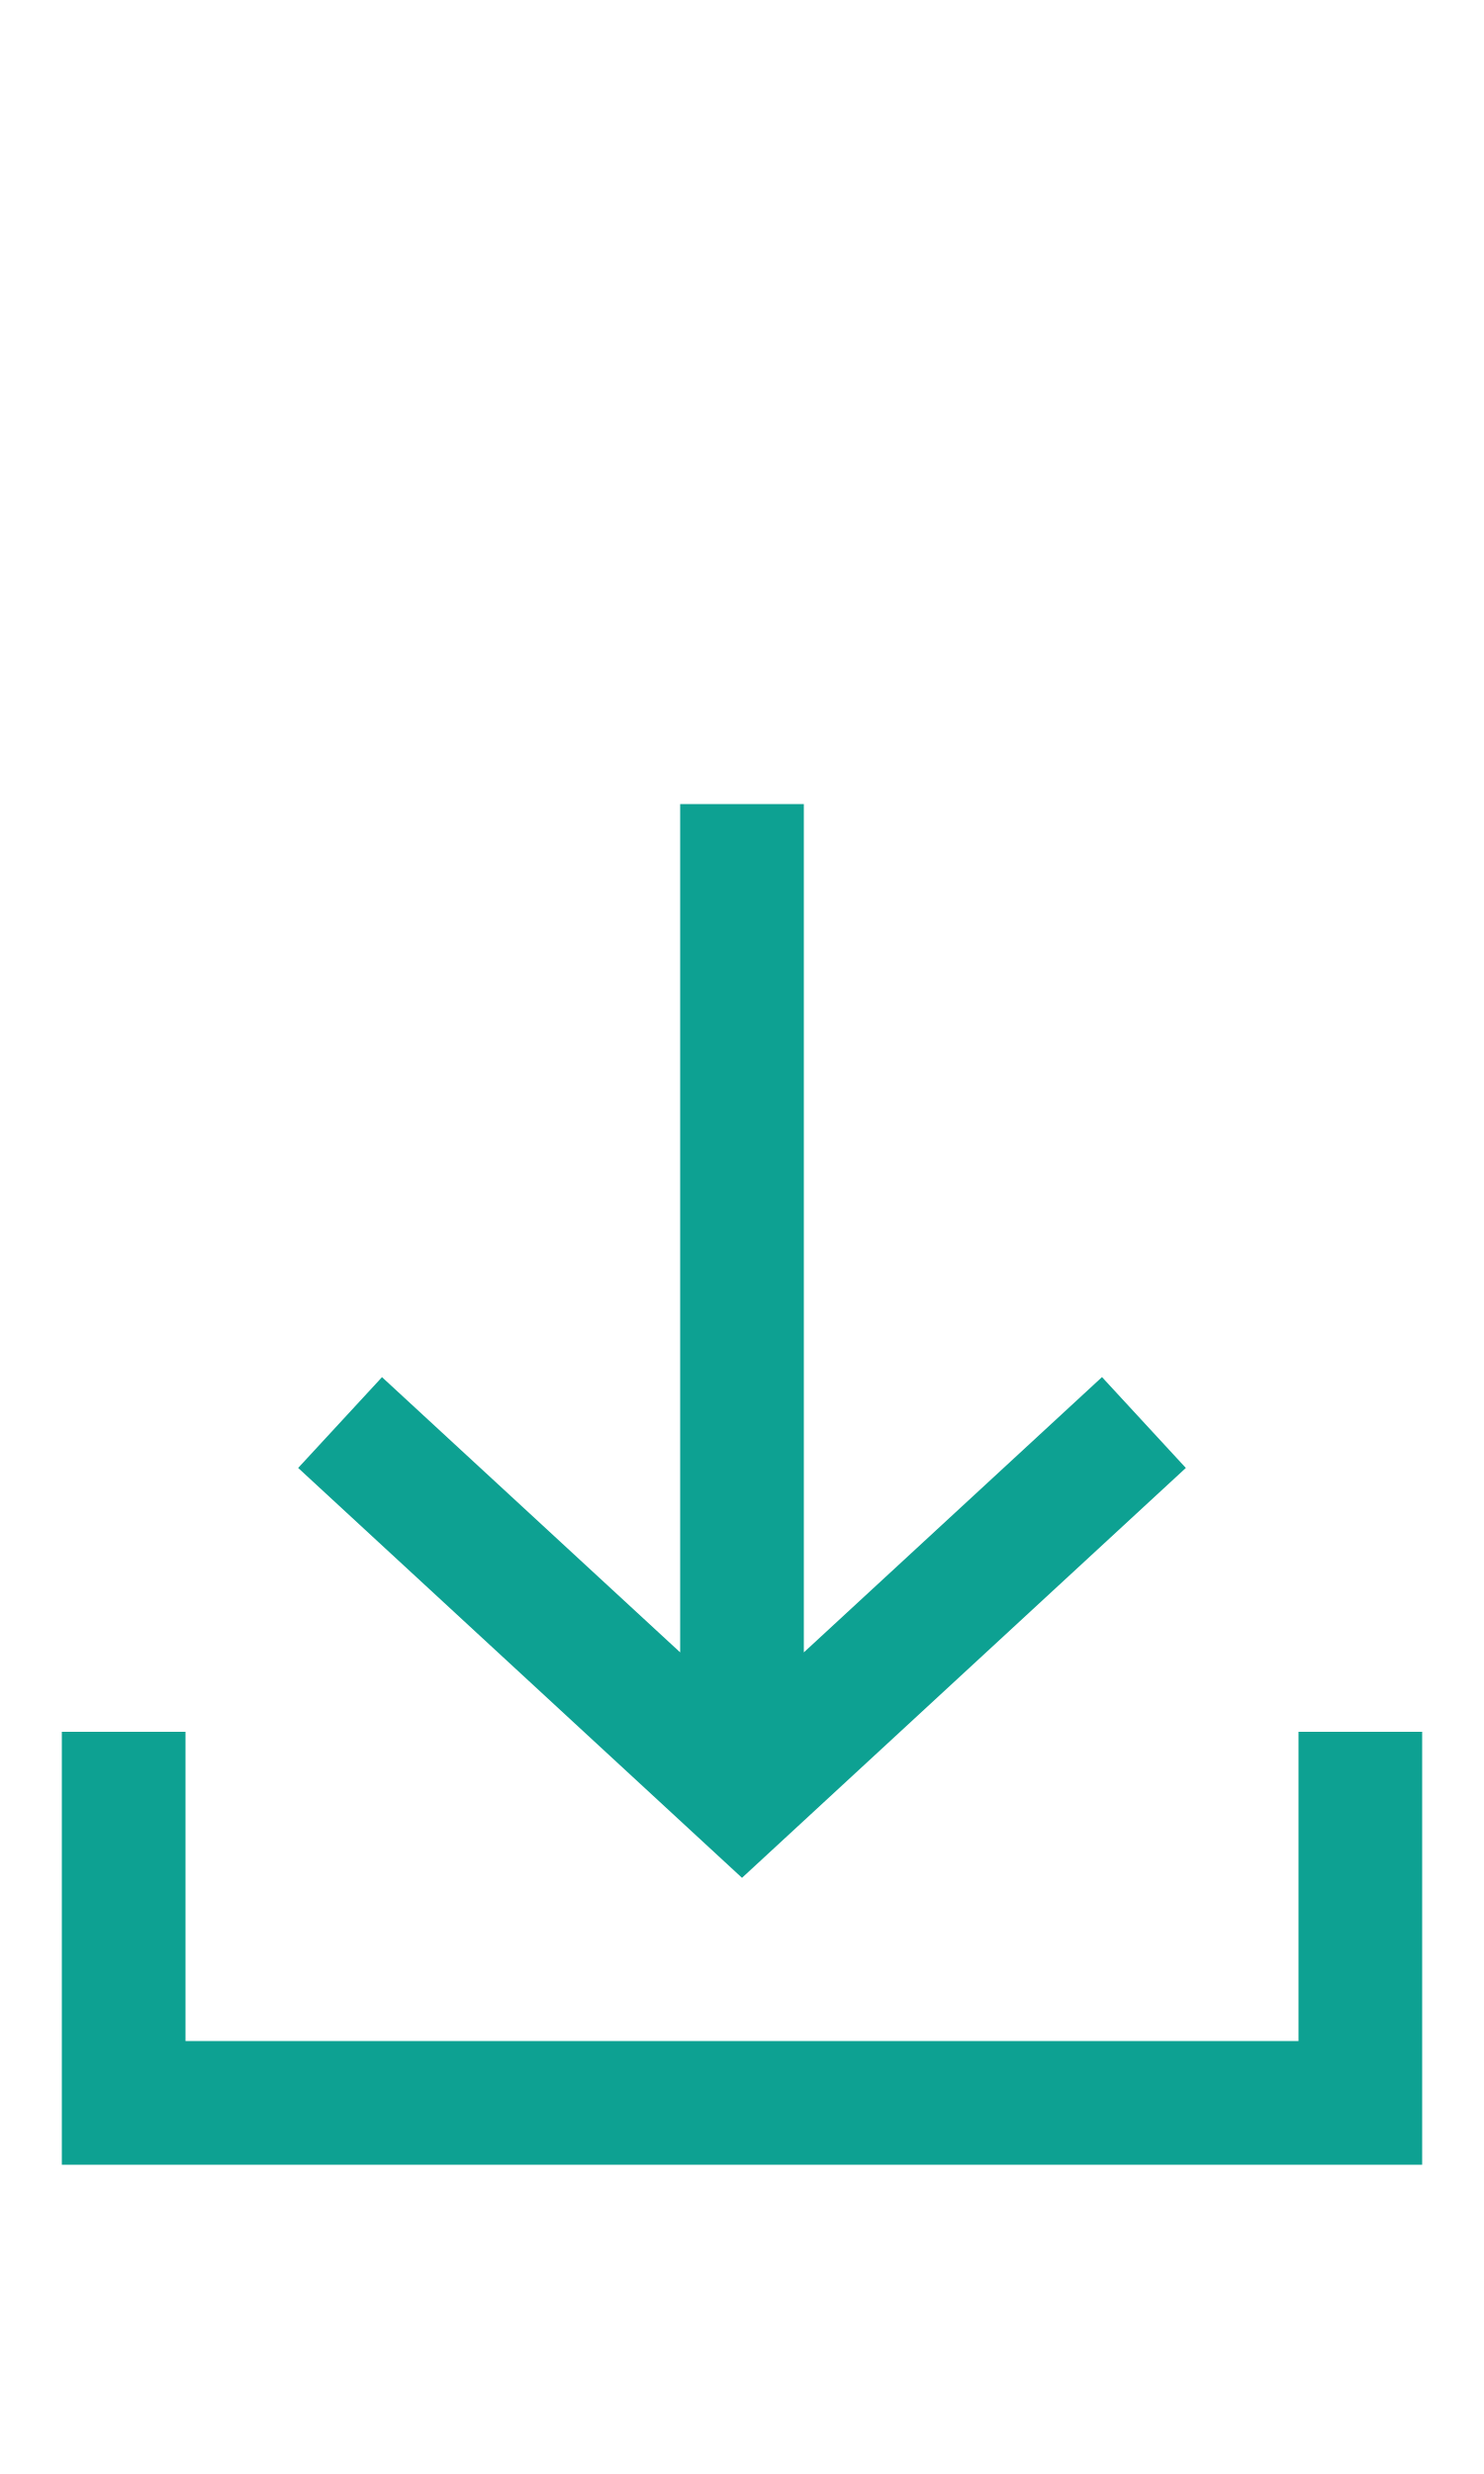
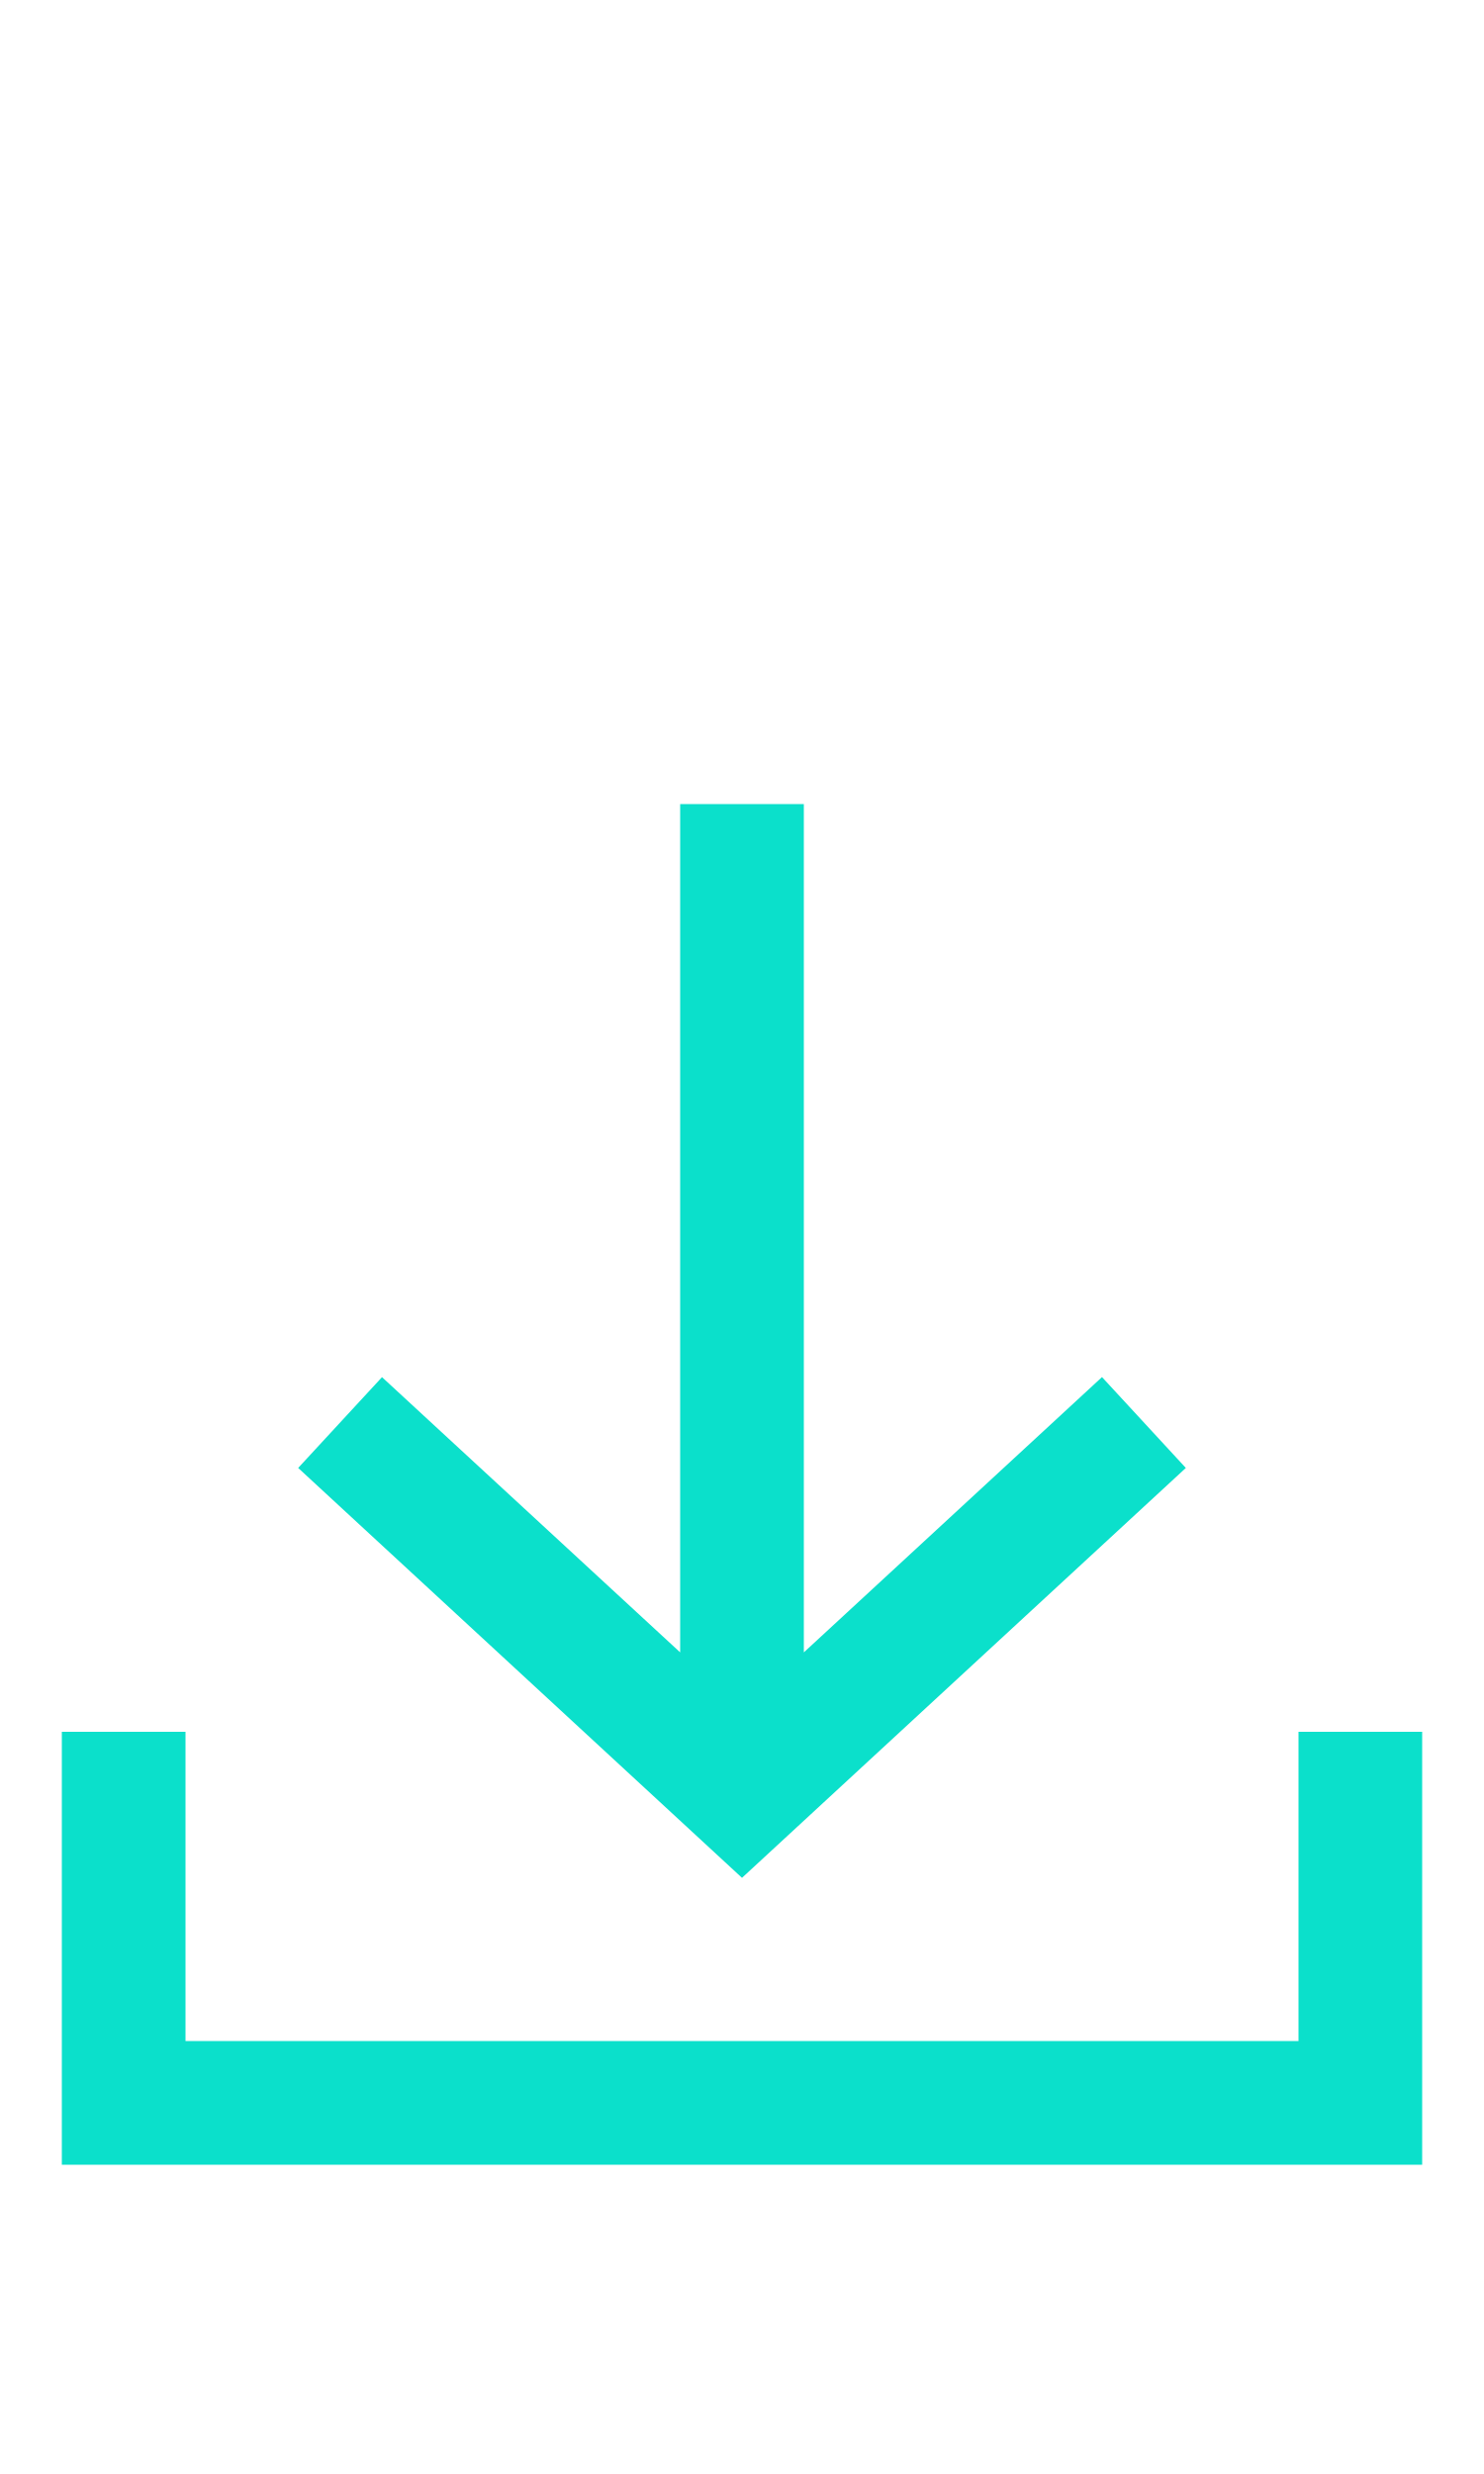
<svg xmlns="http://www.w3.org/2000/svg" width="24px" height="40px" viewBox="0 0 24 40" version="1.1">
  <g id="Receive-off" stroke="none" stroke-width="1" fill="none" fill-rule="evenodd">
    <g id="ic-receive-on" transform="translate(-1, 11)">
      <polygon id="Rectangle_4413" points="0 0 26 0 26 26 0 26" />
-       <g id="Group_8987" transform="translate(2, 2)" fill="#0da192">
+       <g id="Group_8987" transform="translate(2, 2)" fill="#0be0cb">
        <g id="Group_8986">
          <polygon id="Path_18953" points="18.178 10.734 16.822 9.265 12 13.716 12 0 10 0 10 13.716 5.178 9.266 3.822 10.734 11 17.361" />
          <polygon id="Path_18954" points="20 15 20 20 2 20 2 15 0 15 0 22 22 22 22 15" />
        </g>
      </g>
    </g>
  </g>
</svg>
